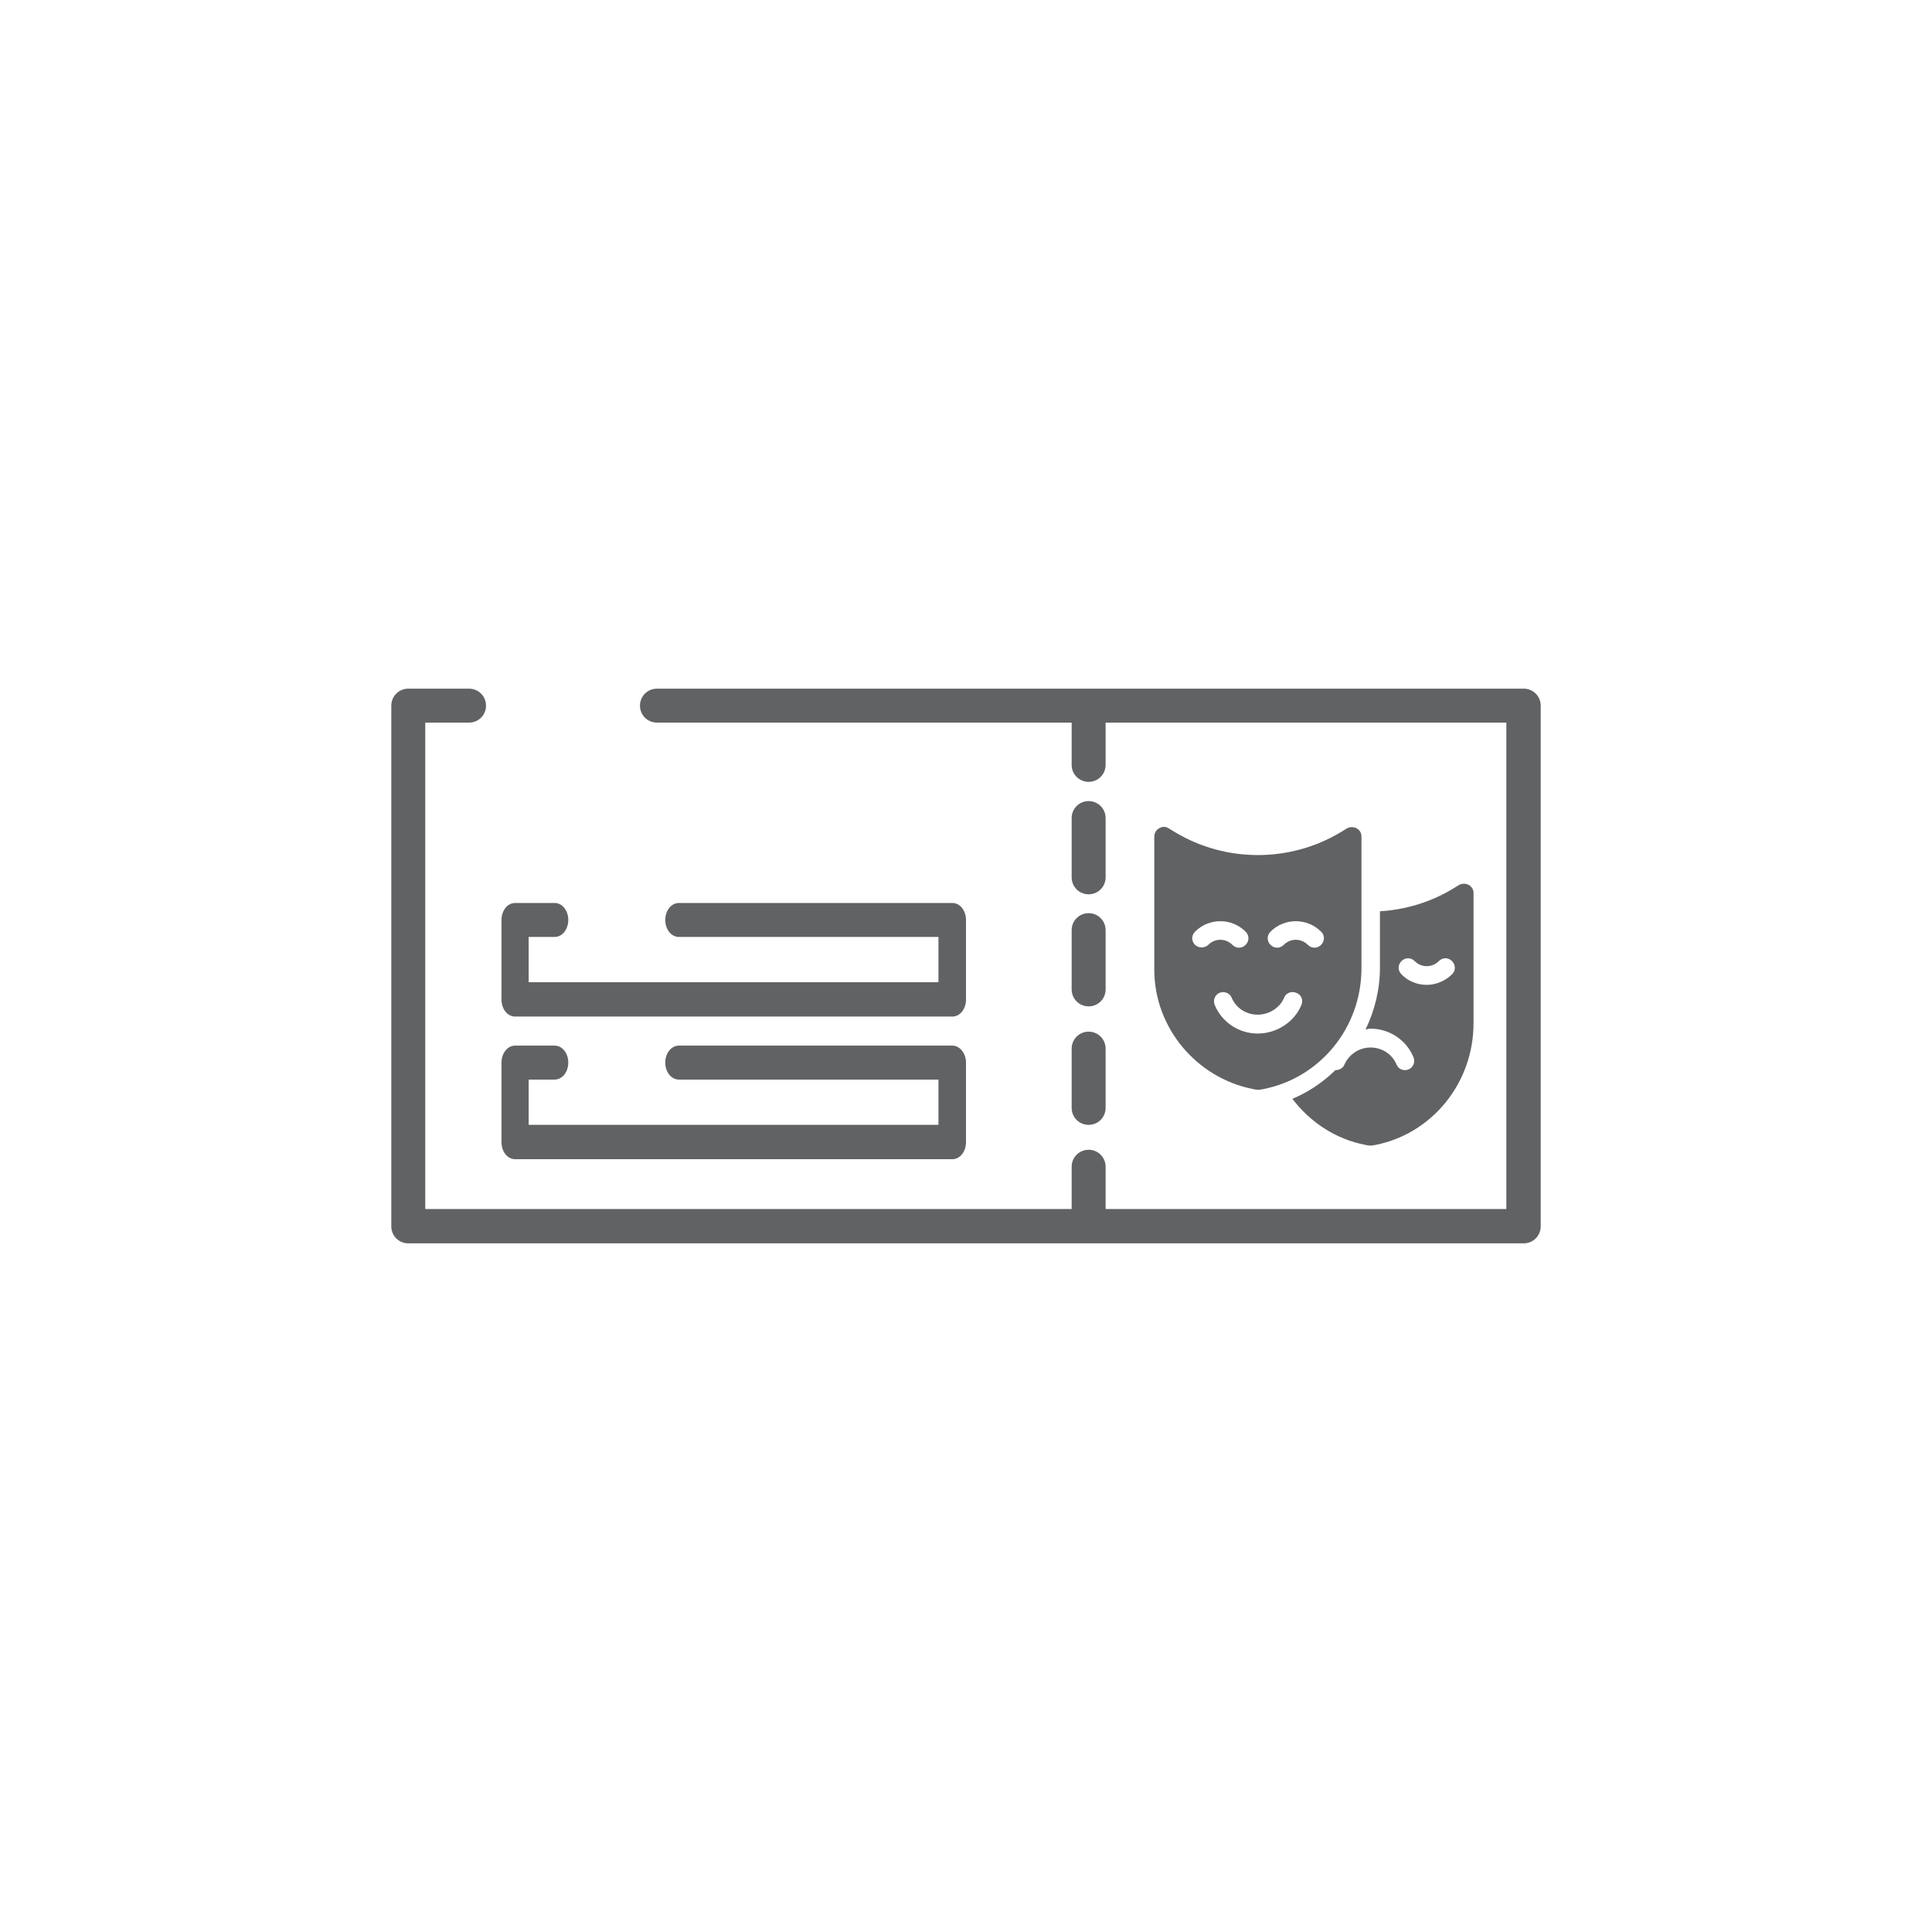
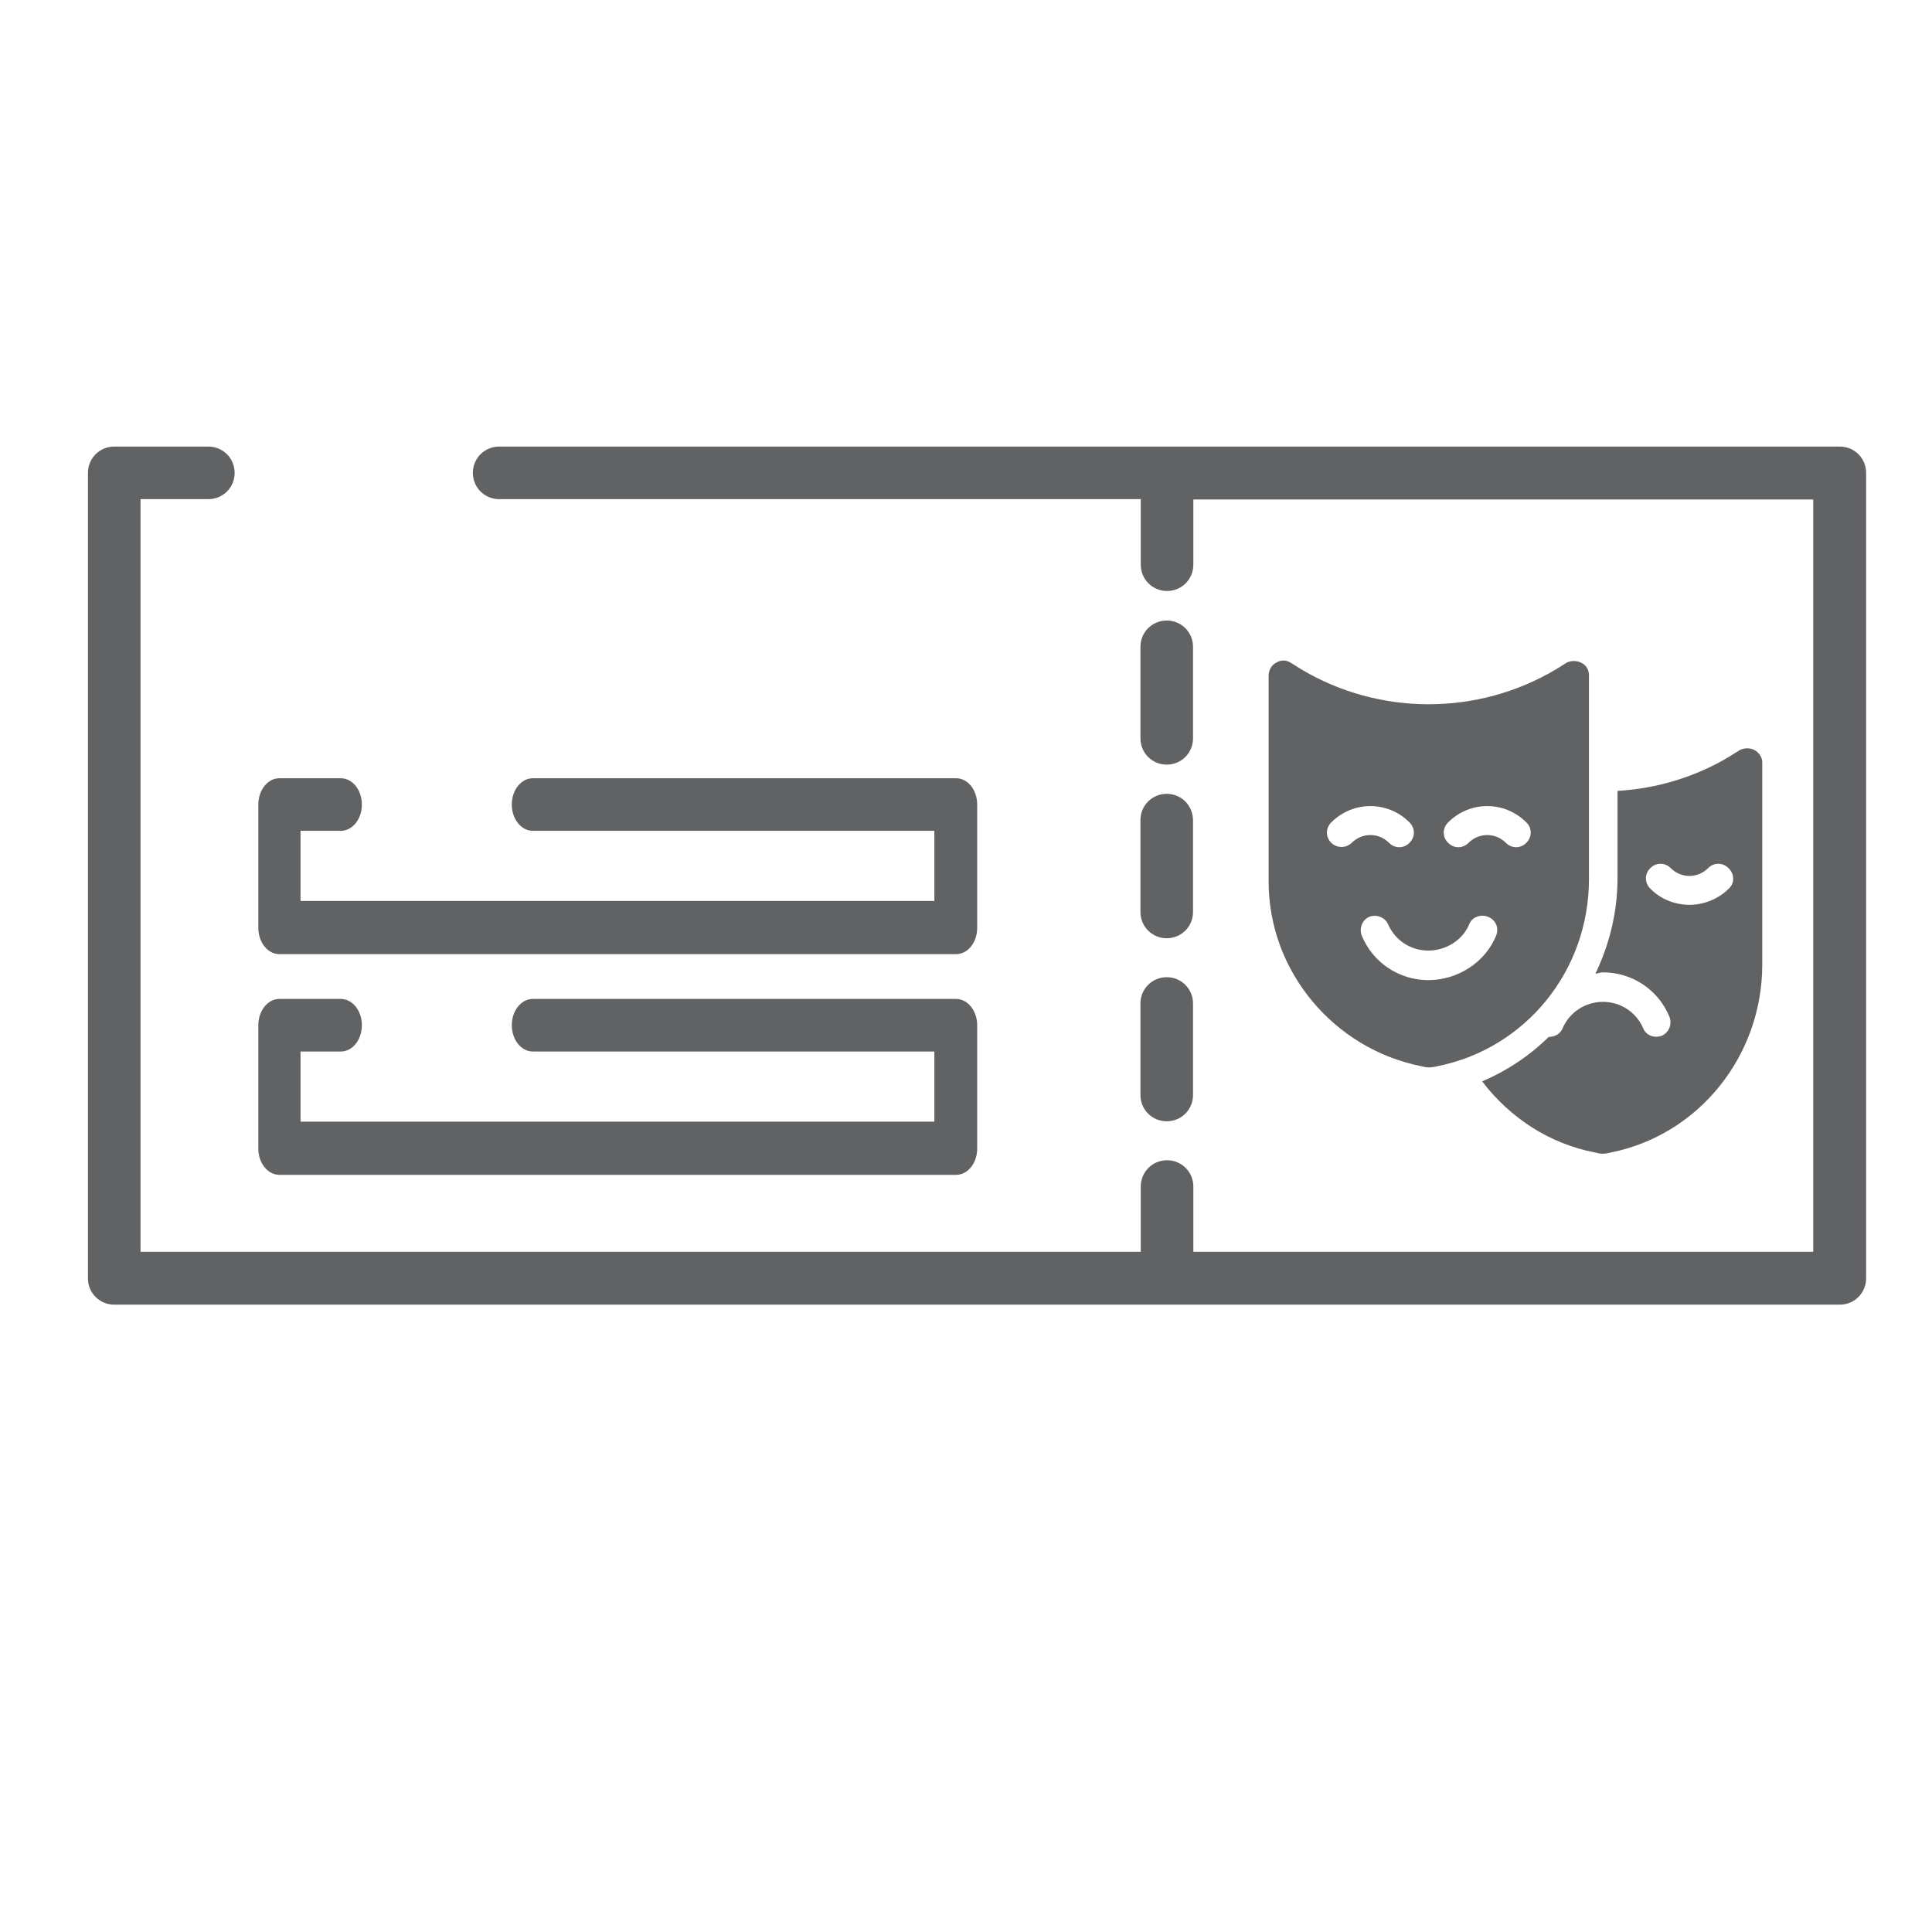
- <svg xmlns="http://www.w3.org/2000/svg" version="1.1" id="Capa_1" x="0px" y="0px" viewBox="0 0 512 512" style="enable-background:new 0 0 512 512;" xml:space="preserve">
+ <svg xmlns="http://www.w3.org/2000/svg" version="1.1" id="Layer_1" x="0px" y="0px" viewBox="0 0 595.3 595.3" style="enable-background:new 0 0 595.3 595.3;" xml:space="preserve">
  <style type="text/css">
	.st0{fill:#616264;}
</style>
  <g>
    <g>
-       <path class="st0" d="M403.8,182.5H174.1c-2.5,0-4.5,2-4.5,4.5s2,4.5,4.5,4.5H284v11.2c0,2.5,2,4.5,4.5,4.5c2.5,0,4.5-2,4.5-4.5    v-11.2h106.2v128.9H293v-11.2c0-2.5-2-4.5-4.5-4.5c-2.5,0-4.5,2-4.5,4.5v11.2H112.7V191.5h11.6c2.5,0,4.5-2,4.5-4.5    s-2-4.5-4.5-4.5h-16.1c-2.5,0-4.5,2-4.5,4.5v138c0,2.5,2,4.5,4.5,4.5h295.6c2.5,0,4.5-2,4.5-4.5V187    C408.3,184.5,406.3,182.5,403.8,182.5z" />
+       <path class="st0" d="M566.9,137.6H153.8c-4.5,0-8.1,3.6-8.1,8.1c0,4.5,3.6,8.1,8.1,8.1h197.7V174c0,4.5,3.6,8.1,8.1,8.1    s8.1-3.6,8.1-8.1v-20.1h191v231.8h-191v-20.1c0-4.5-3.6-8.1-8.1-8.1s-8.1,3.6-8.1,8.1v20.1H43.3V153.8h20.9c4.5,0,8.1-3.6,8.1-8.1    c0-4.5-3.6-8.1-8.1-8.1h-29c-4.5,0-8.1,3.6-8.1,8.1v248.2c0,4.5,3.6,8.1,8.1,8.1h531.7c4.5,0,8.1-3.6,8.1-8.1V145.7    C575,141.2,571.4,137.6,566.9,137.6z" />
    </g>
  </g>
  <g>
    <g>
-       <path class="st0" d="M288.5,273.4c-2.5,0-4.5,2-4.5,4.5v15.7c0,2.5,2,4.5,4.5,4.5c2.5,0,4.5-2,4.5-4.5v-15.7    C293,275.4,291,273.4,288.5,273.4z" />
+       <path class="st0" d="M359.5,301.1c-4.5,0-8.1,3.6-8.1,8.1v28.2c0,4.5,3.6,8.1,8.1,8.1s8.1-3.6,8.1-8.1v-28.2    C367.6,304.7,364,301.1,359.5,301.1z" />
    </g>
  </g>
  <g>
    <g>
-       <path class="st0" d="M288.5,242c-2.5,0-4.5,2-4.5,4.5v15.7c0,2.5,2,4.5,4.5,4.5c2.5,0,4.5-2,4.5-4.5v-15.7    C293,244,291,242,288.5,242z" />
+       <path class="st0" d="M359.5,244.6c-4.5,0-8.1,3.6-8.1,8.1V281c0,4.5,3.6,8.1,8.1,8.1s8.1-3.6,8.1-8.1v-28.2    C367.6,248.2,364,244.6,359.5,244.6z" />
    </g>
  </g>
  <g>
    <g>
-       <path class="st0" d="M288.5,212.3c-2.5,0-4.5,2-4.5,4.5v15.7c0,2.5,2,4.5,4.5,4.5c2.5,0,4.5-2,4.5-4.5v-15.7    C293,214.3,291,212.3,288.5,212.3z" />
+       <path class="st0" d="M359.5,191.2c-4.5,0-8.1,3.6-8.1,8.1v28.2c0,4.5,3.6,8.1,8.1,8.1s8.1-3.6,8.1-8.1v-28.2    C367.6,194.8,364,191.2,359.5,191.2z" />
    </g>
  </g>
  <g>
    <g>
-       <path class="st0" d="M252.4,277.1h-72.5c-2,0-3.6,2-3.6,4.5c0,2.5,1.6,4.5,3.6,4.5h68.8v12H140.1v-12h6.9c2,0,3.6-2,3.6-4.5    c0-2.5-1.6-4.5-3.6-4.5h-10.5c-2,0-3.6,2-3.6,4.5v21.1c0,2.5,1.6,4.5,3.6,4.5h115.9c2,0,3.6-2,3.6-4.5v-21.1    C256,279.2,254.4,277.1,252.4,277.1z" />
+       <path class="st0" d="M294.6,307.8H164.2c-3.6,0-6.5,3.6-6.5,8.1c0,4.5,2.9,8.1,6.5,8.1h123.7v21.6H92.6V324H105    c3.6,0,6.5-3.6,6.5-8.1c0-4.5-2.9-8.1-6.5-8.1H86.1c-3.6,0-6.5,3.6-6.5,8.1v38c0,4.5,2.9,8.1,6.5,8.1h208.5c3.6,0,6.5-3.6,6.5-8.1    v-38C301.1,311.5,298.2,307.8,294.6,307.8z" />
    </g>
  </g>
  <g>
    <g>
-       <path class="st0" d="M252.4,239.3h-72.5c-2,0-3.6,2-3.6,4.5s1.6,4.5,3.6,4.5h68.8v12H140.1v-12h6.9c2,0,3.6-2,3.6-4.5    s-1.6-4.5-3.6-4.5h-10.5c-2,0-3.6,2-3.6,4.5v21.1c0,2.5,1.6,4.5,3.6,4.5h115.9c2,0,3.6-2,3.6-4.5v-21.1    C256,241.3,254.4,239.3,252.4,239.3z" />
+       <path class="st0" d="M294.6,239.8H164.2c-3.6,0-6.5,3.6-6.5,8.1s2.9,8.1,6.5,8.1h123.7v21.6H92.6V256H105c3.6,0,6.5-3.6,6.5-8.1    s-2.9-8.1-6.5-8.1H86.1c-3.6,0-6.5,3.6-6.5,8.1v38c0,4.5,2.9,8.1,6.5,8.1h208.5c3.6,0,6.5-3.6,6.5-8.1v-38    C301.1,243.4,298.2,239.8,294.6,239.8z" />
    </g>
  </g>
  <g>
    <g>
-       <path class="st0" d="M359.5,219.5c-0.8-0.4-1.7-0.4-2.5,0l-1.8,1.1c-13.4,8-30.3,8-43.7,0l-1.8-1.1c-0.8-0.5-1.7-0.5-2.5,0    c-0.8,0.4-1.3,1.3-1.3,2.2v35.3c0,15.3,11.1,28.6,26.1,31.6c0.4,0.1,1,0.2,1.4,0.2s1.1-0.1,1.5-0.2c0,0,0,0,0,0    c15-3,25.9-16.3,25.9-32v-34.9C360.8,220.7,360.3,219.9,359.5,219.5z M316.7,250.4c-1-1-1-2.5,0-3.5c3.7-3.7,9.7-3.7,13.4,0    c1,1,1,2.5,0,3.5s-2.5,1-3.5,0c-1.8-1.8-4.6-1.8-6.4,0C319.2,251.3,317.7,251.3,316.7,250.4z M344.9,266.3    c-1.9,4.6-6.6,7.6-11.6,7.6s-9.5-3-11.4-7.6c-0.5-1.3,0.1-2.7,1.3-3.2c1.3-0.5,2.7,0.1,3.2,1.3c1.2,2.8,3.9,4.5,6.9,4.5    s5.9-1.8,7-4.5c0.5-1.3,2-1.8,3.2-1.3C344.9,263.6,345.4,265,344.9,266.3z M350.1,250.4c-1,1-2.5,1-3.5,0c-1.8-1.8-4.6-1.8-6.4,0    c-1,1-2.5,1-3.5,0c-1-1-1-2.5,0-3.5c3.7-3.7,9.7-3.7,13.4,0C351.1,247.8,351.1,249.4,350.1,250.4z" />
+       <path class="st0" d="M487.2,204.2c-1.4-0.7-3.1-0.7-4.5,0l-3.2,2c-24.1,14.4-54.5,14.4-78.6,0l-3.2-2c-1.4-0.9-3.1-0.9-4.5,0    c-1.4,0.7-2.3,2.3-2.3,4v63.5c0,27.5,20,51.4,46.9,56.8c0.7,0.2,1.8,0.4,2.5,0.4c0.7,0,2-0.2,2.7-0.4l0,0    c27-5.4,46.6-29.3,46.6-57.6v-62.8C489.6,206.3,488.7,204.9,487.2,204.2z M410.2,259.7c-1.8-1.8-1.8-4.5,0-6.3    c6.7-6.7,17.4-6.7,24.1,0c1.8,1.8,1.8,4.5,0,6.3s-4.5,1.8-6.3,0c-3.2-3.2-8.3-3.2-11.5,0C414.7,261.4,412,261.4,410.2,259.7z     M461,288.3c-3.4,8.3-11.9,13.7-20.9,13.7s-17.1-5.4-20.5-13.7c-0.9-2.3,0.2-4.9,2.3-5.8c2.3-0.9,4.9,0.2,5.8,2.3    c2.2,5,7,8.1,12.4,8.1s10.6-3.2,12.6-8.1c0.9-2.3,3.6-3.2,5.8-2.3C461,283.5,461.9,286,461,288.3z M470.3,259.7    c-1.8,1.8-4.5,1.8-6.3,0c-3.2-3.2-8.3-3.2-11.5,0c-1.8,1.8-4.5,1.8-6.3,0s-1.8-4.5,0-6.3c6.7-6.7,17.4-6.7,24.1,0    C472.1,255.1,472.1,257.9,470.3,259.7z" />
    </g>
  </g>
  <g>
    <g>
-       <path class="st0" d="M389.2,234.5c-0.8-0.4-1.7-0.4-2.5,0l-1.8,1.1c-5.8,3.5-12.5,5.5-19.2,5.9v14.9c0,5.9-1.4,11.4-3.8,16.4    c0.4,0,0.8-0.2,1.3-0.2c5,0,9.5,3,11.4,7.6c0.5,1.3-0.1,2.7-1.3,3.2c-1.3,0.5-2.7,0-3.2-1.3c-1.2-2.8-3.9-4.5-6.9-4.5    s-5.7,1.8-6.9,4.5c-0.4,1-1.4,1.5-2.4,1.5c-3.3,3.2-7.1,5.8-11.4,7.6c4.7,6.2,11.5,10.7,19.3,12.2c0.4,0.1,1,0.2,1.4,0.2    c0.3,0,1-0.1,1.4-0.2c15-3,25.9-16.5,25.9-32.2v-34.7C390.5,235.8,390,234.9,389.2,234.5z M384.8,258.2c-1.8,1.8-4.3,2.8-6.7,2.8    c-2.4,0-4.9-0.9-6.7-2.8c-1-1-1-2.5,0-3.5s2.5-1,3.5,0c1.8,1.8,4.6,1.8,6.4,0c1-1,2.5-1,3.5,0S385.8,257.3,384.8,258.2z" />
+       <path class="st0" d="M540.6,231.1c-1.4-0.7-3.1-0.7-4.5,0l-3.2,2c-10.4,6.3-22.5,9.9-34.5,10.6v26.8c0,10.6-2.5,20.5-6.8,29.5    c0.7,0,1.4-0.4,2.3-0.4c9,0,17.1,5.4,20.5,13.7c0.9,2.3-0.2,4.9-2.3,5.8c-2.3,0.9-4.9,0-5.8-2.3c-2.2-5-7-8.1-12.4-8.1    c-5.4,0-10.3,3.2-12.4,8.1c-0.7,1.8-2.5,2.7-4.3,2.7c-5.9,5.8-12.8,10.4-20.5,13.7c8.5,11.2,20.7,19.2,34.7,21.9    c0.7,0.2,1.8,0.4,2.5,0.4c0.5,0,1.8-0.2,2.5-0.4c27-5.4,46.6-29.7,46.6-57.9v-62.4C543,233.5,542.1,231.9,540.6,231.1z     M532.7,273.8c-3.2,3.2-7.7,5-12.1,5c-4.3,0-8.8-1.6-12.1-5c-1.8-1.8-1.8-4.5,0-6.3s4.5-1.8,6.3,0c3.2,3.2,8.3,3.2,11.5,0    c1.8-1.8,4.5-1.8,6.3,0C534.5,269.3,534.5,272.2,532.7,273.8z" />
    </g>
  </g>
</svg>
